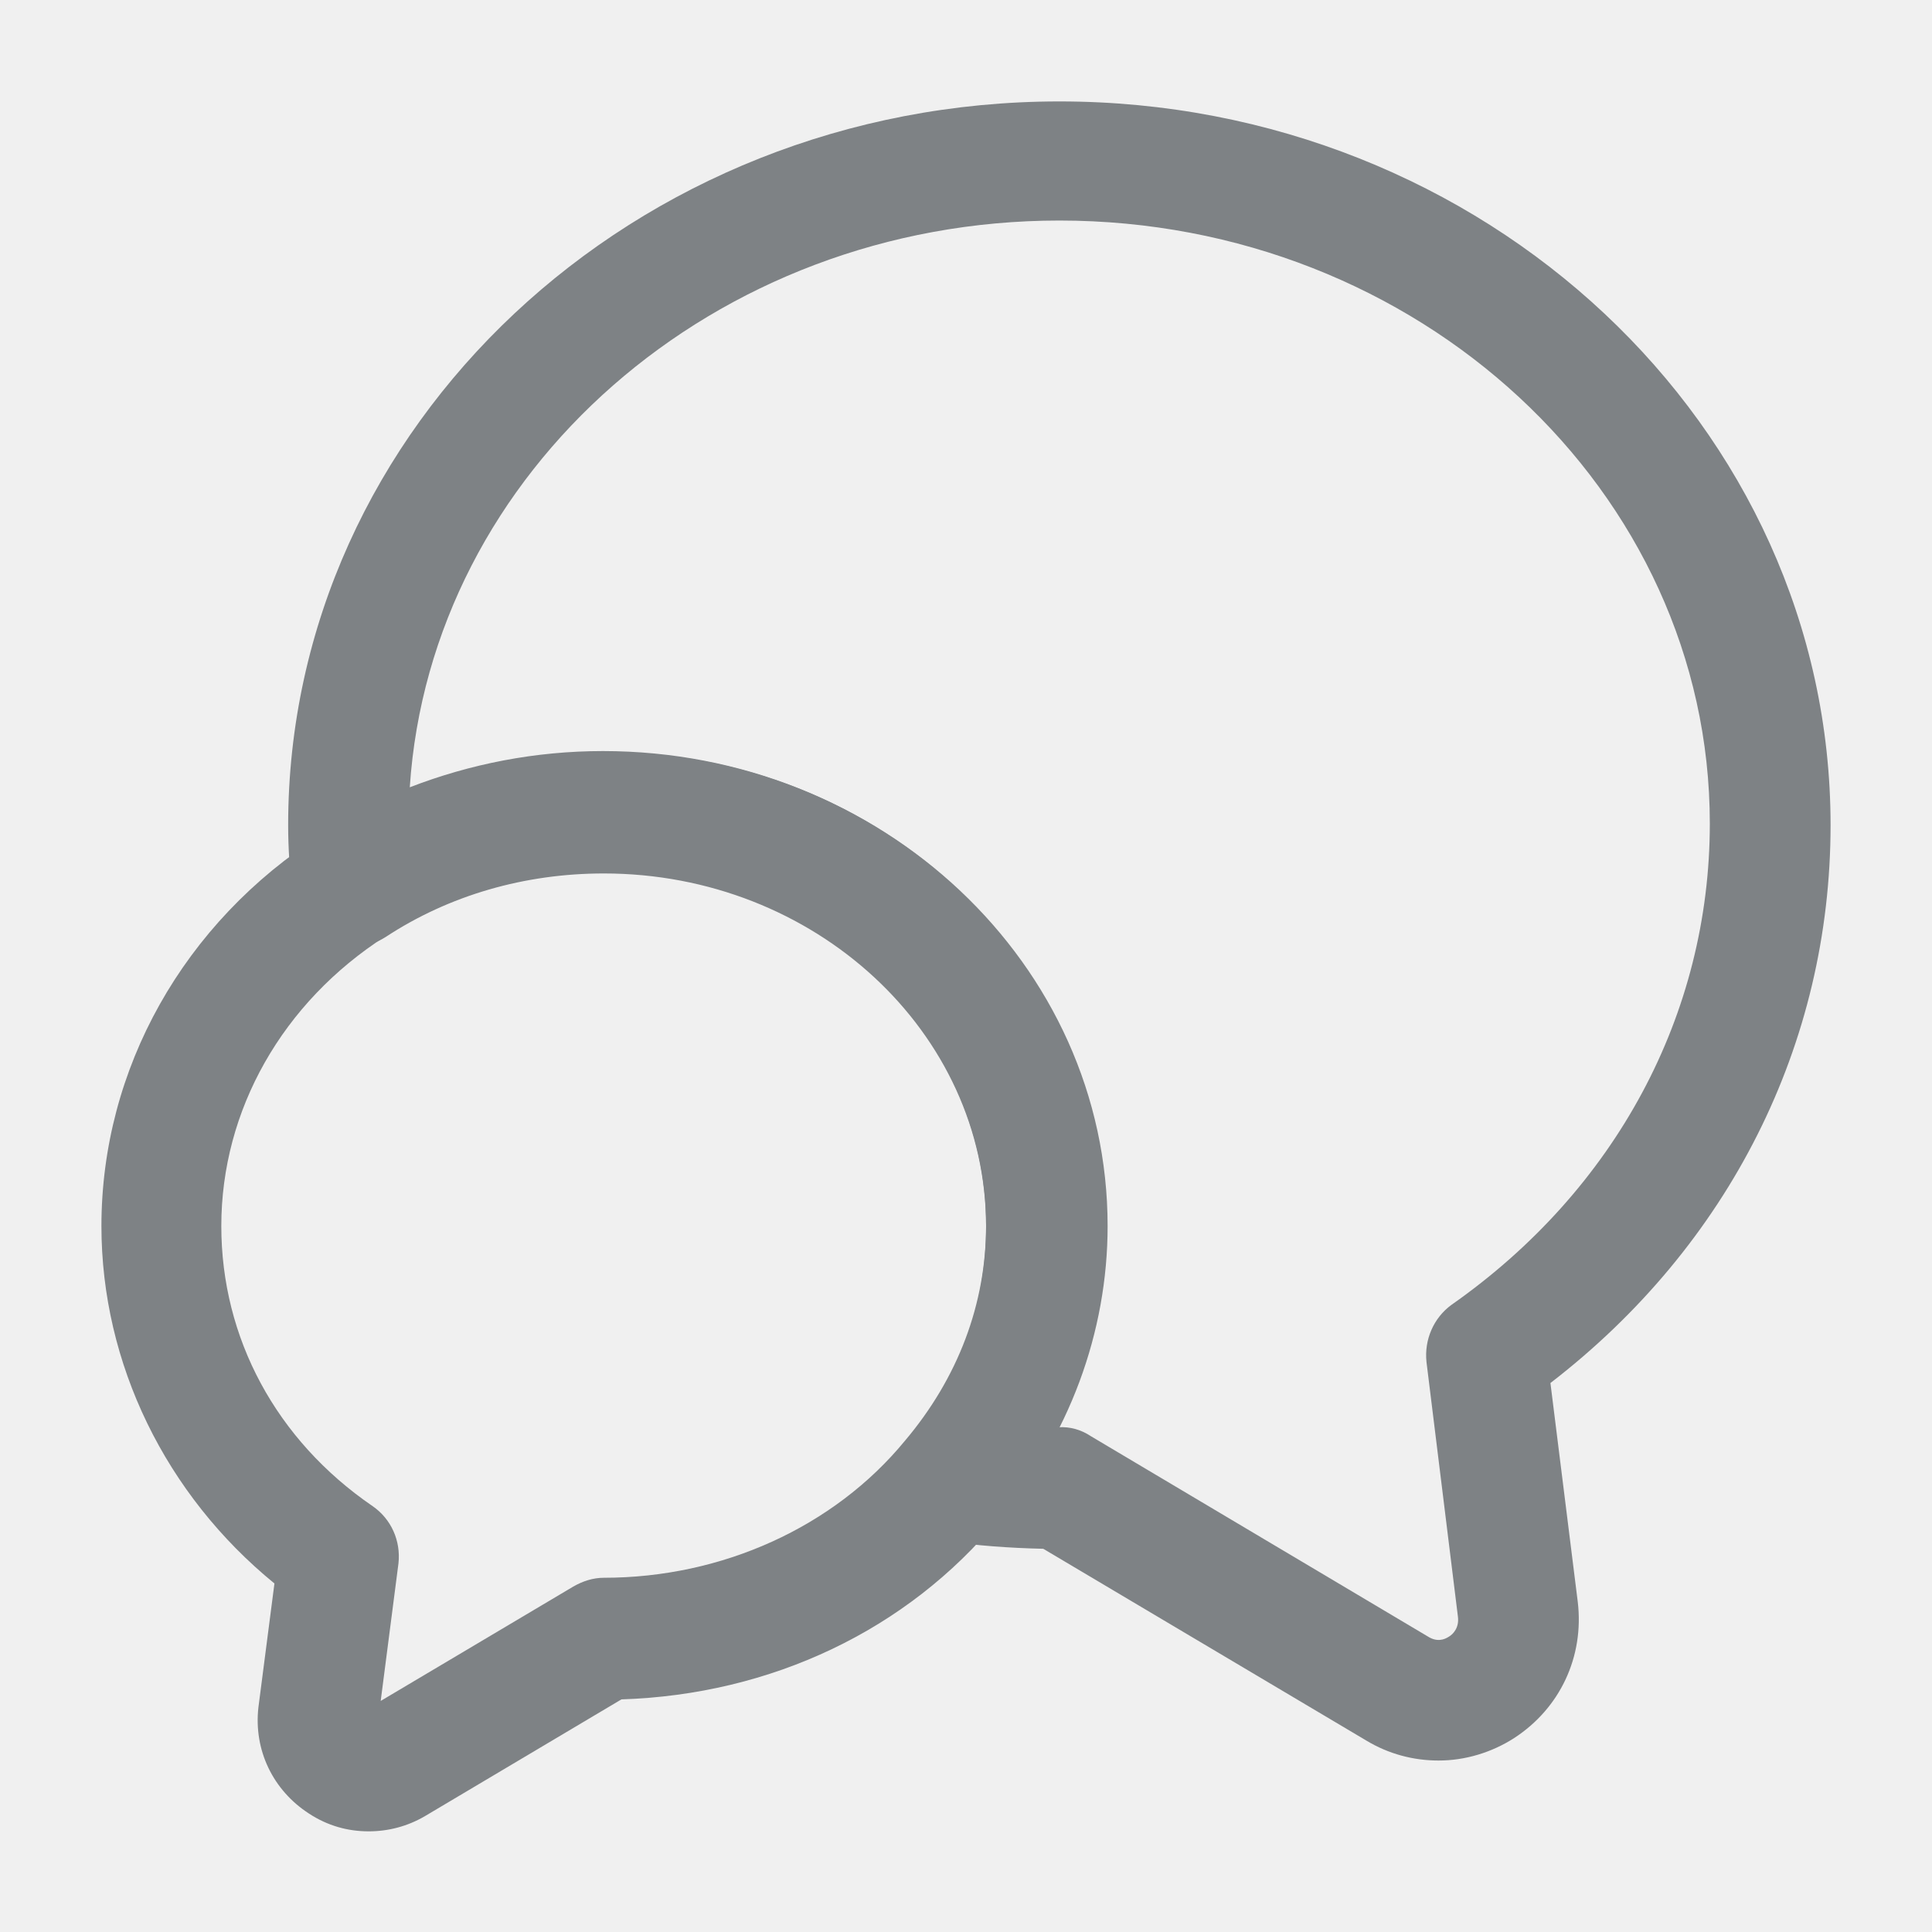
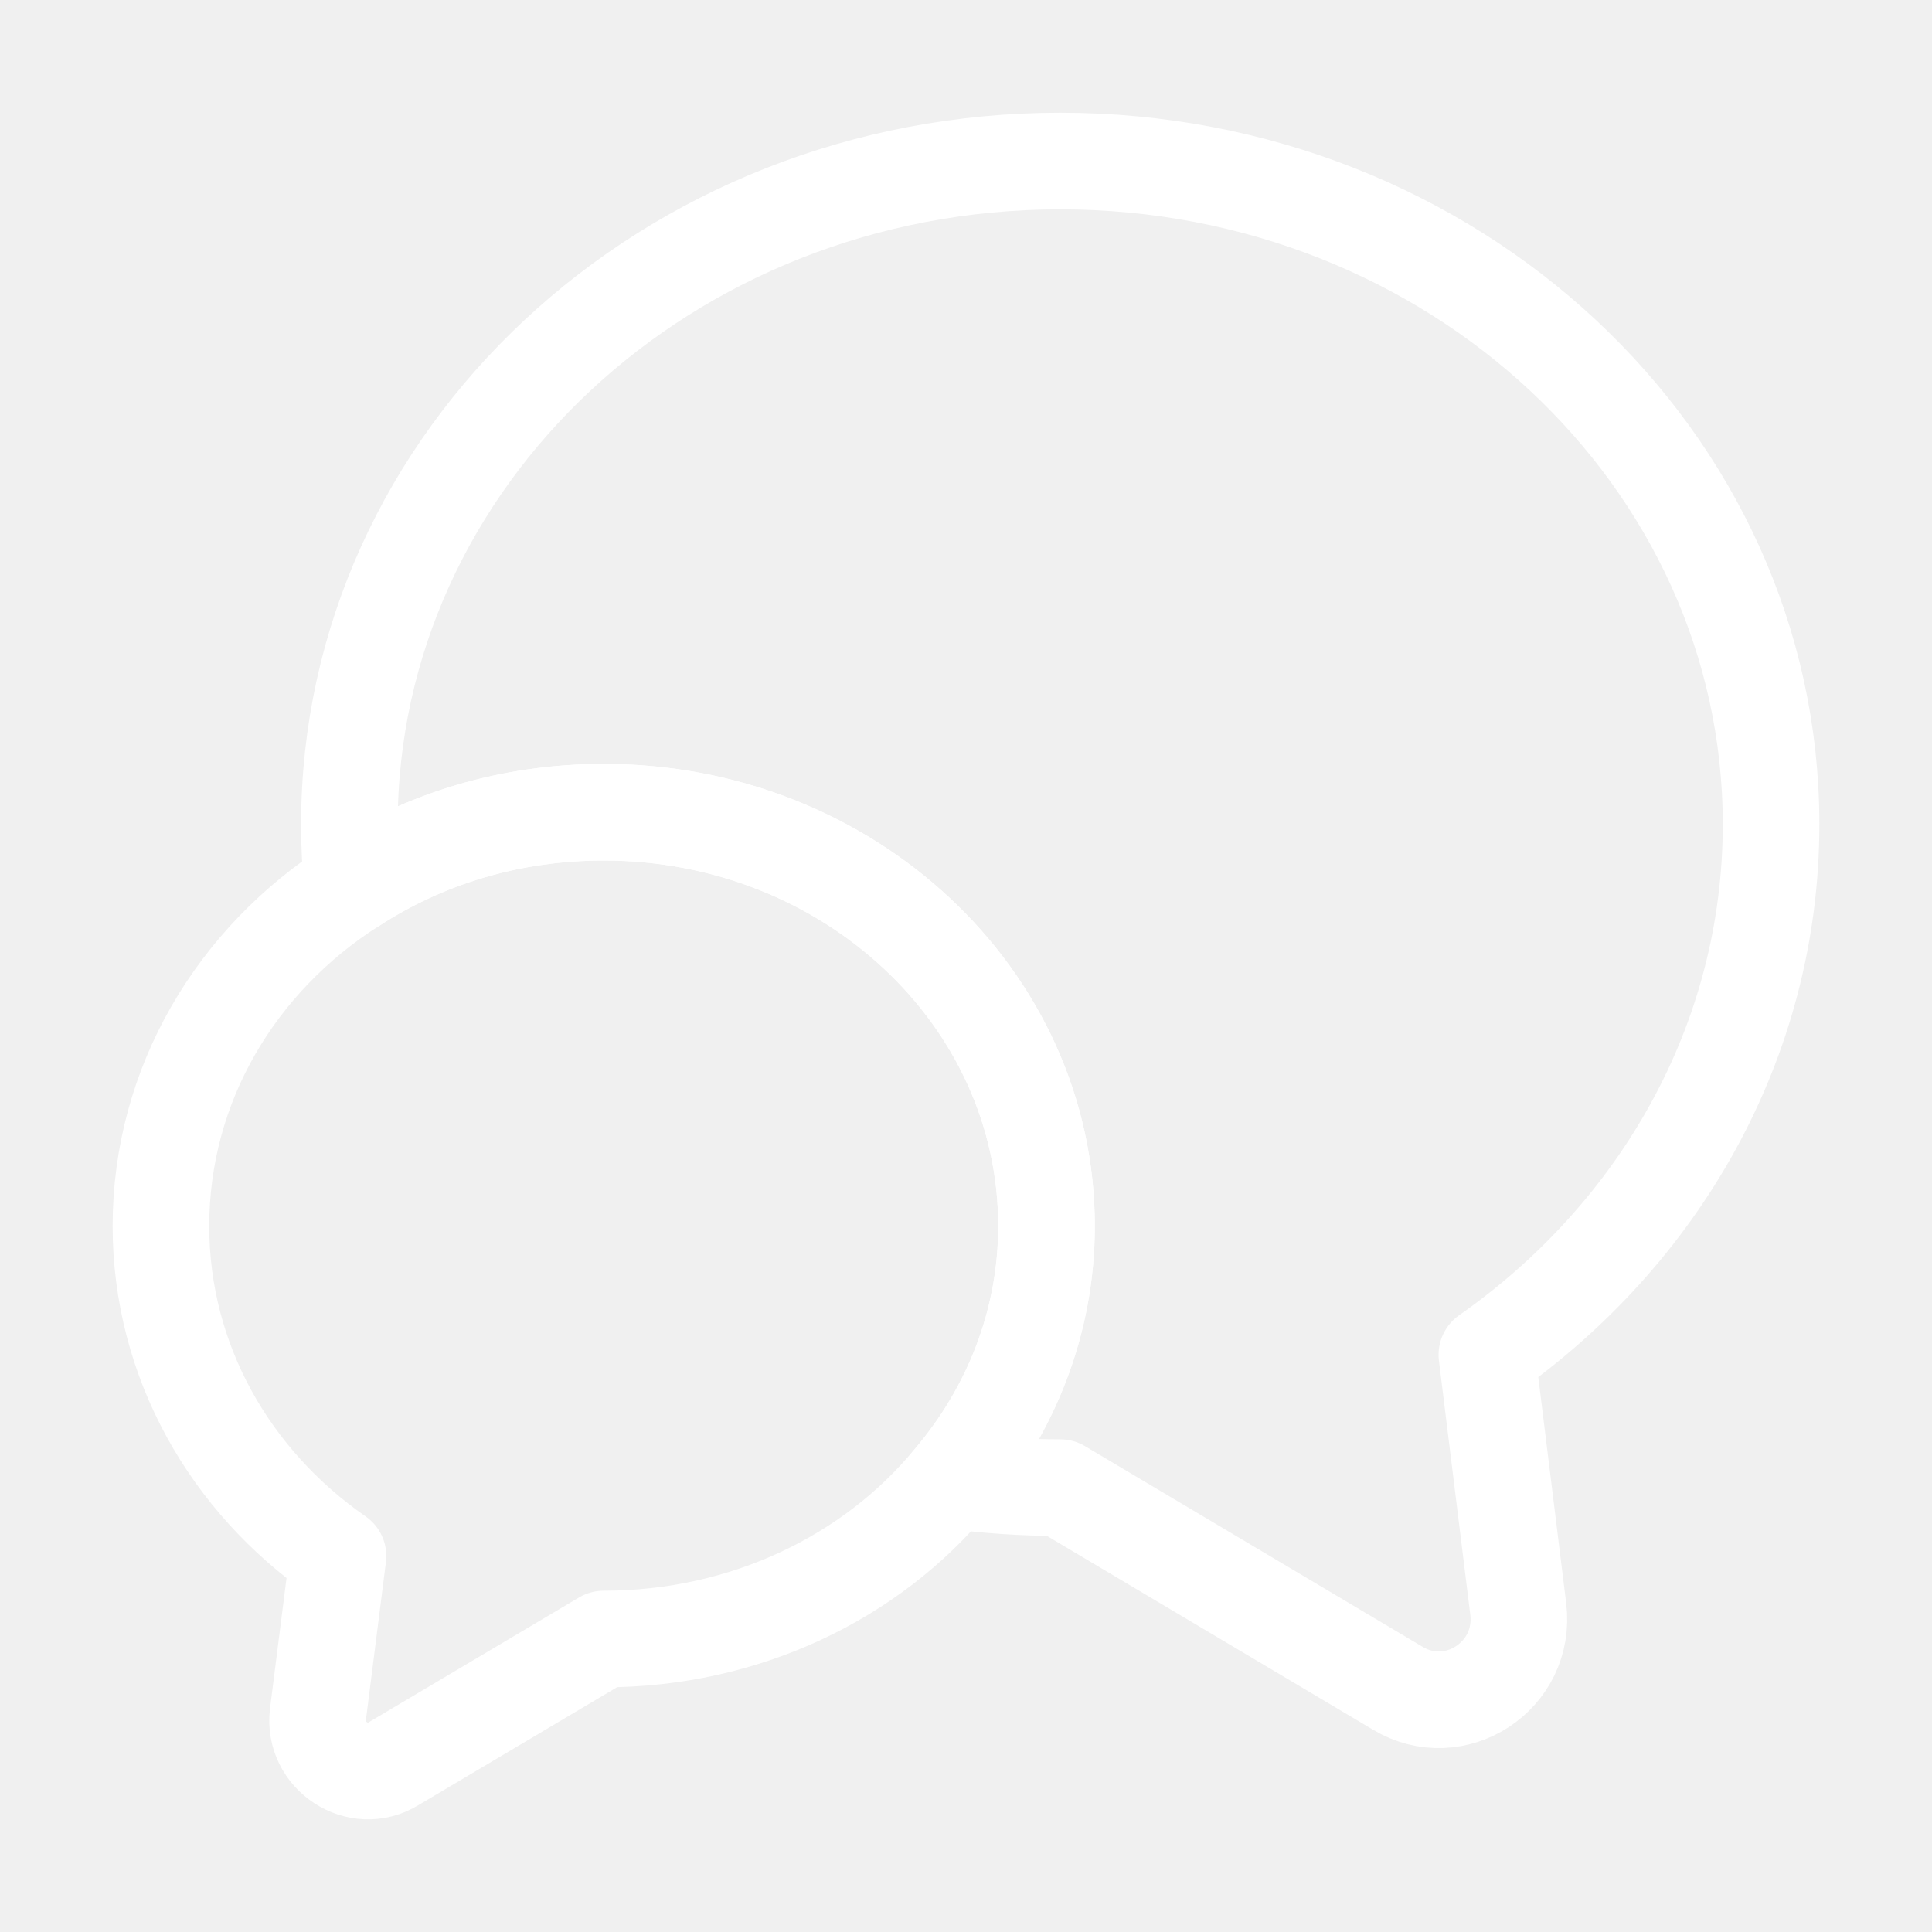
<svg xmlns="http://www.w3.org/2000/svg" width="20" height="20" viewBox="0 0 20 20" fill="none">
-   <path d="M14.892 18.225C14.633 18.225 14.375 18.158 14.142 18.017L10.8 16.033C10.45 16.025 10.1 16 9.767 15.95C9.542 15.917 9.35 15.767 9.267 15.55C9.183 15.333 9.225 15.1 9.375 14.925C9.925 14.283 10.208 13.517 10.208 12.7C10.208 10.683 8.433 9.042 6.25 9.042C5.433 9.042 4.65 9.267 3.992 9.7C3.808 9.817 3.583 9.833 3.383 9.742C3.192 9.65 3.05 9.467 3.025 9.25C3 9.017 2.983 8.783 2.983 8.542C2.983 4.408 6.567 1.05 10.967 1.05C15.367 1.05 18.95 4.408 18.95 8.542C18.95 10.808 17.9 12.892 16.05 14.317L16.333 16.583C16.4 17.15 16.15 17.683 15.675 17.992C15.442 18.142 15.167 18.225 14.892 18.225ZM10.958 14.775C11.075 14.767 11.192 14.8 11.292 14.867L14.783 16.942C14.875 17 14.95 16.975 15 16.942C15.042 16.917 15.108 16.85 15.092 16.733L14.767 14.1C14.742 13.867 14.842 13.642 15.025 13.508C16.725 12.317 17.7 10.5 17.7 8.525C17.7 5.083 14.683 2.283 10.967 2.283C7.392 2.283 4.458 4.883 4.242 8.15C4.867 7.908 5.542 7.775 6.242 7.775C9.117 7.775 11.45 9.975 11.45 12.683C11.458 13.417 11.283 14.125 10.958 14.775Z" fill="#7E8285" />
-   <path d="M3.816 18.958C3.6 18.958 3.391 18.9 3.2 18.775C2.825 18.533 2.625 18.117 2.675 17.675L2.841 16.392C1.716 15.475 1.05 14.117 1.05 12.692C1.05 11.067 1.9 9.55 3.325 8.642C4.183 8.083 5.2 7.783 6.258 7.783C9.133 7.783 11.466 9.983 11.466 12.692C11.466 13.792 11.066 14.875 10.333 15.733C9.391 16.875 7.983 17.542 6.433 17.592L4.4 18.8C4.216 18.908 4.016 18.958 3.816 18.958ZM6.25 9.033C5.433 9.033 4.65 9.258 3.991 9.692C2.925 10.375 2.291 11.492 2.291 12.692C2.291 13.85 2.858 14.908 3.858 15.592C4.05 15.725 4.15 15.95 4.125 16.183L3.941 17.608L5.933 16.425C6.033 16.367 6.141 16.333 6.25 16.333C7.475 16.333 8.633 15.808 9.366 14.917C9.916 14.267 10.208 13.5 10.208 12.683C10.208 10.675 8.433 9.033 6.25 9.033Z" fill="#7E8285" />
+   <path d="M15.392 14.025L15.717 16.658C15.8 17.35 15.059 17.833 14.467 17.475L10.976 15.4C10.592 15.4 10.217 15.375 9.851 15.325C10.467 14.6 10.834 13.683 10.834 12.692C10.834 10.325 8.784 8.408 6.251 8.408C5.284 8.408 4.392 8.683 3.651 9.167C3.626 8.958 3.617 8.75 3.617 8.533C3.617 4.742 6.909 1.667 10.976 1.667C15.042 1.667 18.334 4.742 18.334 8.533C18.334 10.783 17.175 12.775 15.392 14.025Z" stroke="white" stroke-linecap="round" stroke-linejoin="round" />
+   <path d="M10.833 12.692C10.833 13.683 10.466 14.6 9.849 15.325C9.024 16.325 7.716 16.967 6.249 16.967L4.074 18.258C3.708 18.483 3.241 18.175 3.291 17.75L3.499 16.108C2.383 15.333 1.666 14.092 1.666 12.692C1.666 11.225 2.449 9.933 3.649 9.167C4.391 8.683 5.283 8.408 6.249 8.408C8.783 8.408 10.833 10.325 10.833 12.692Z" stroke="white" stroke-linecap="round" stroke-linejoin="round" />
</svg>
